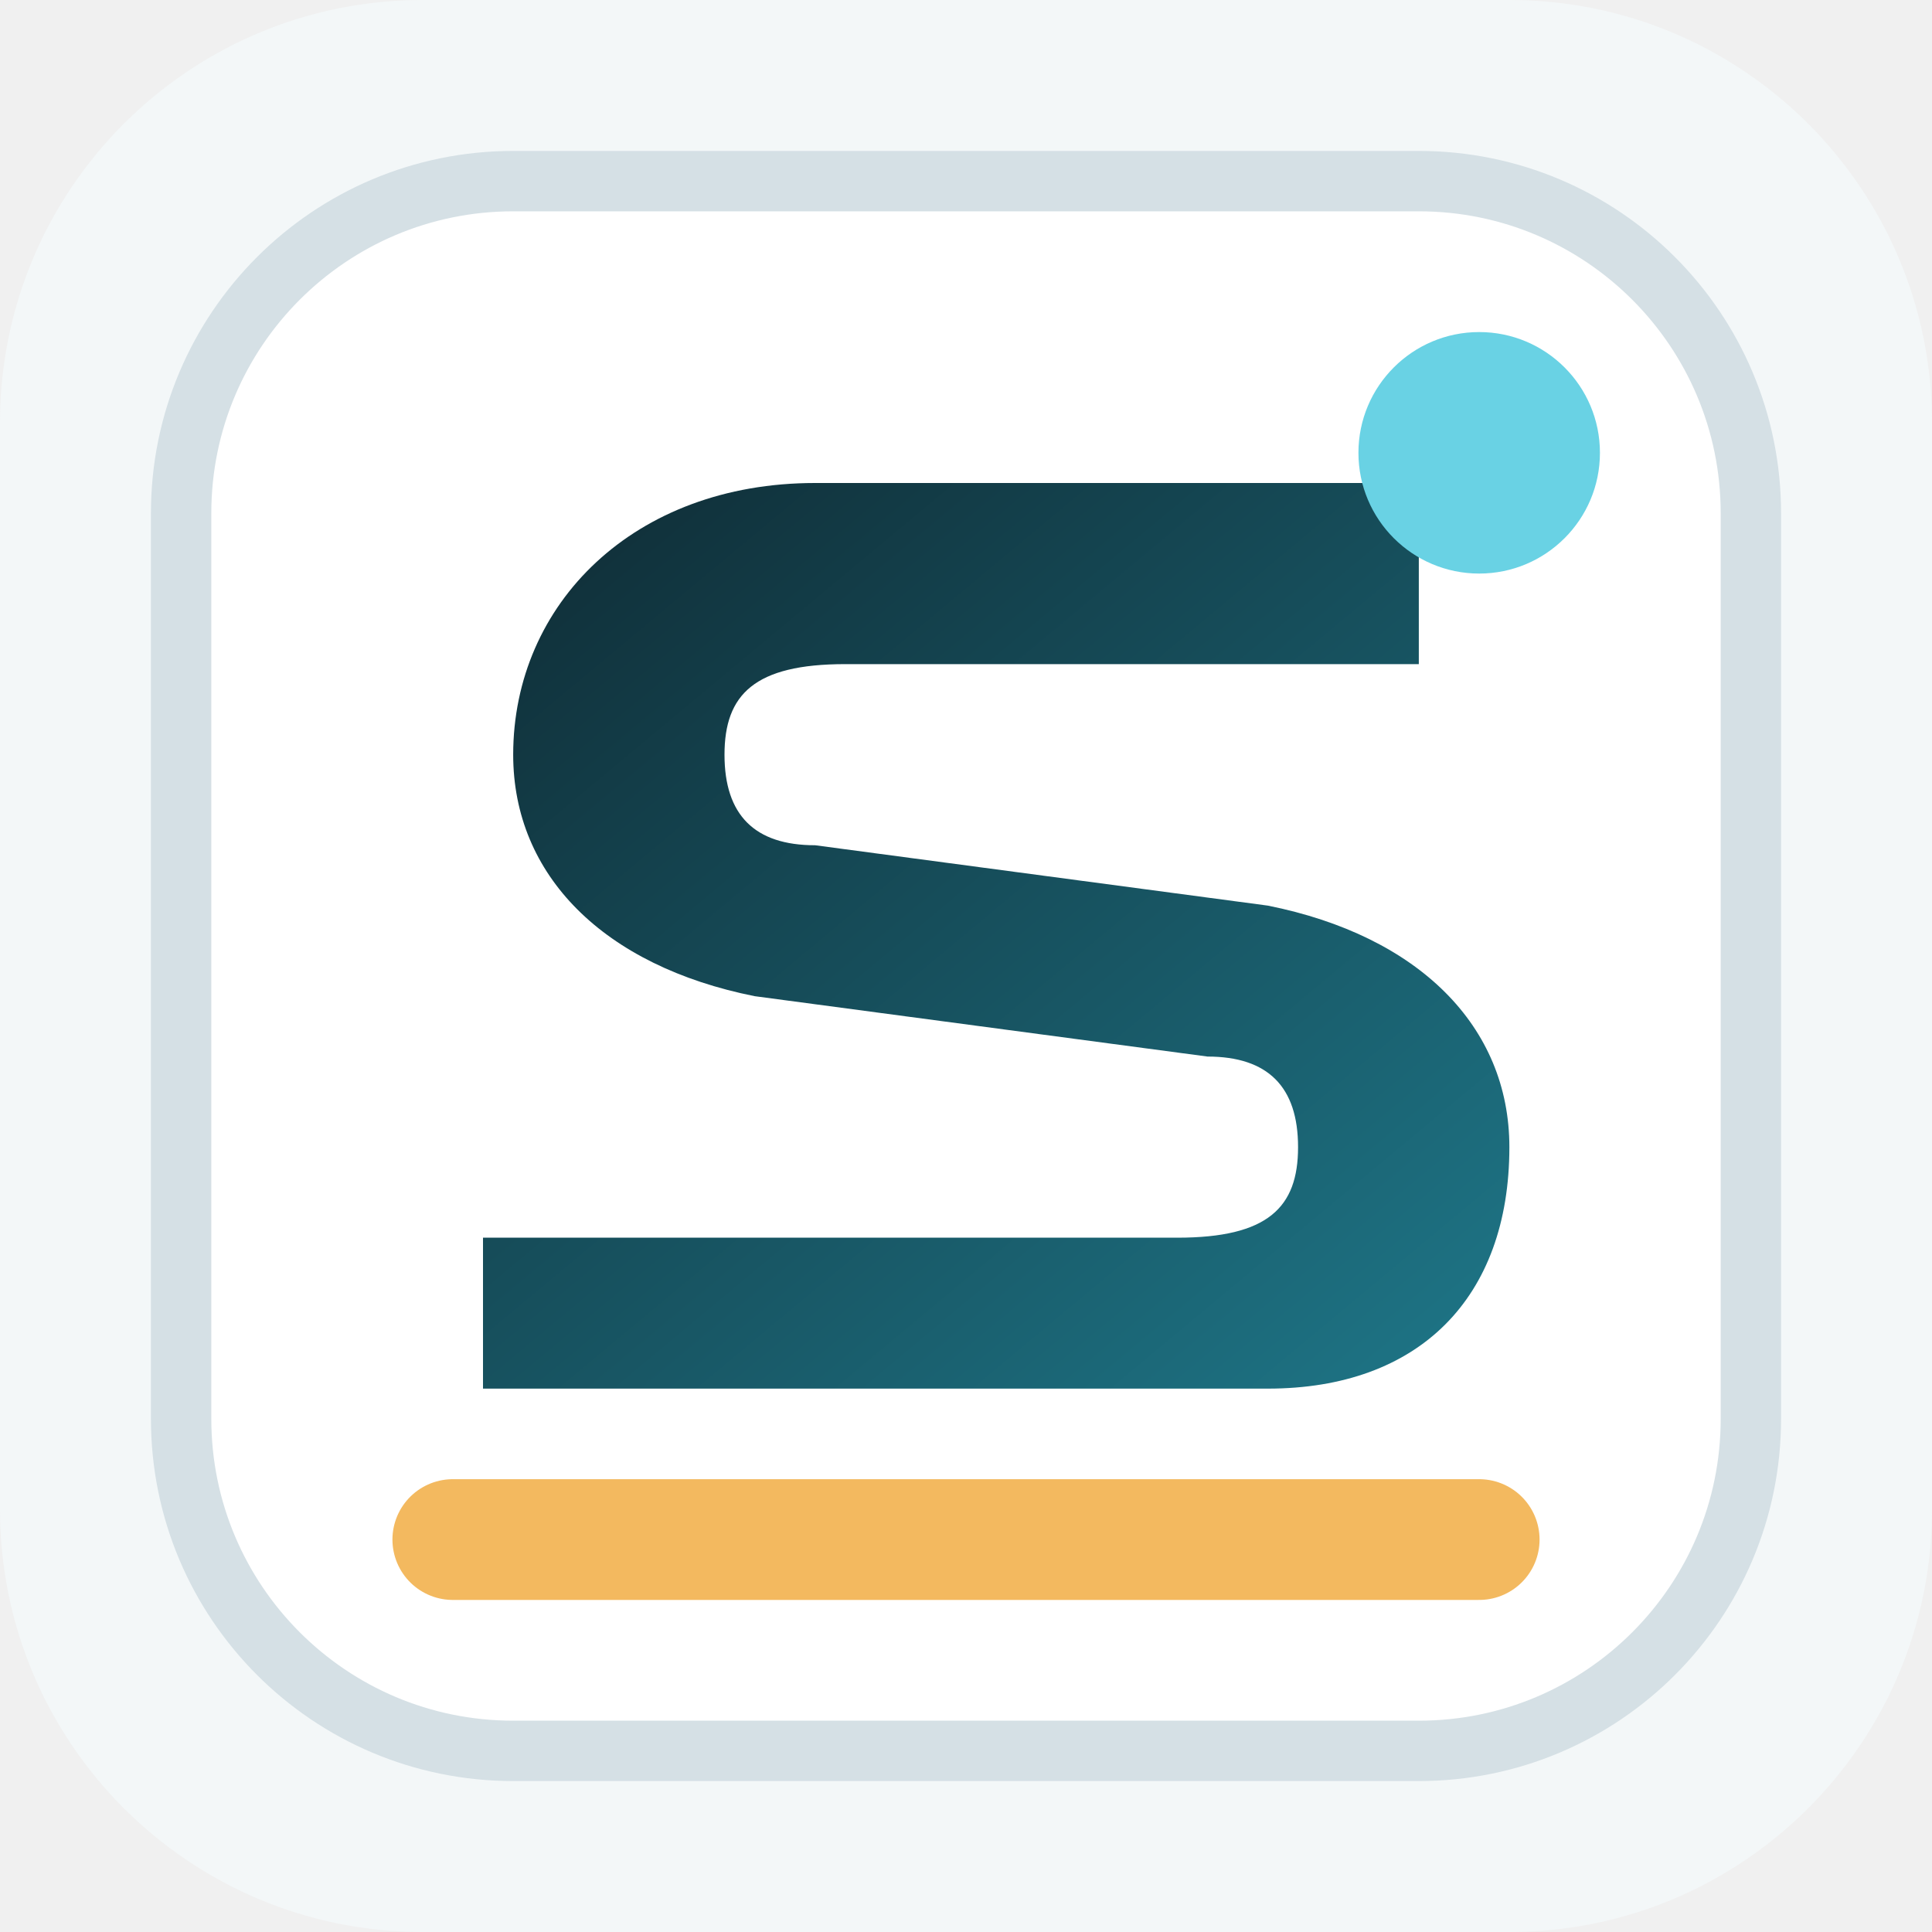
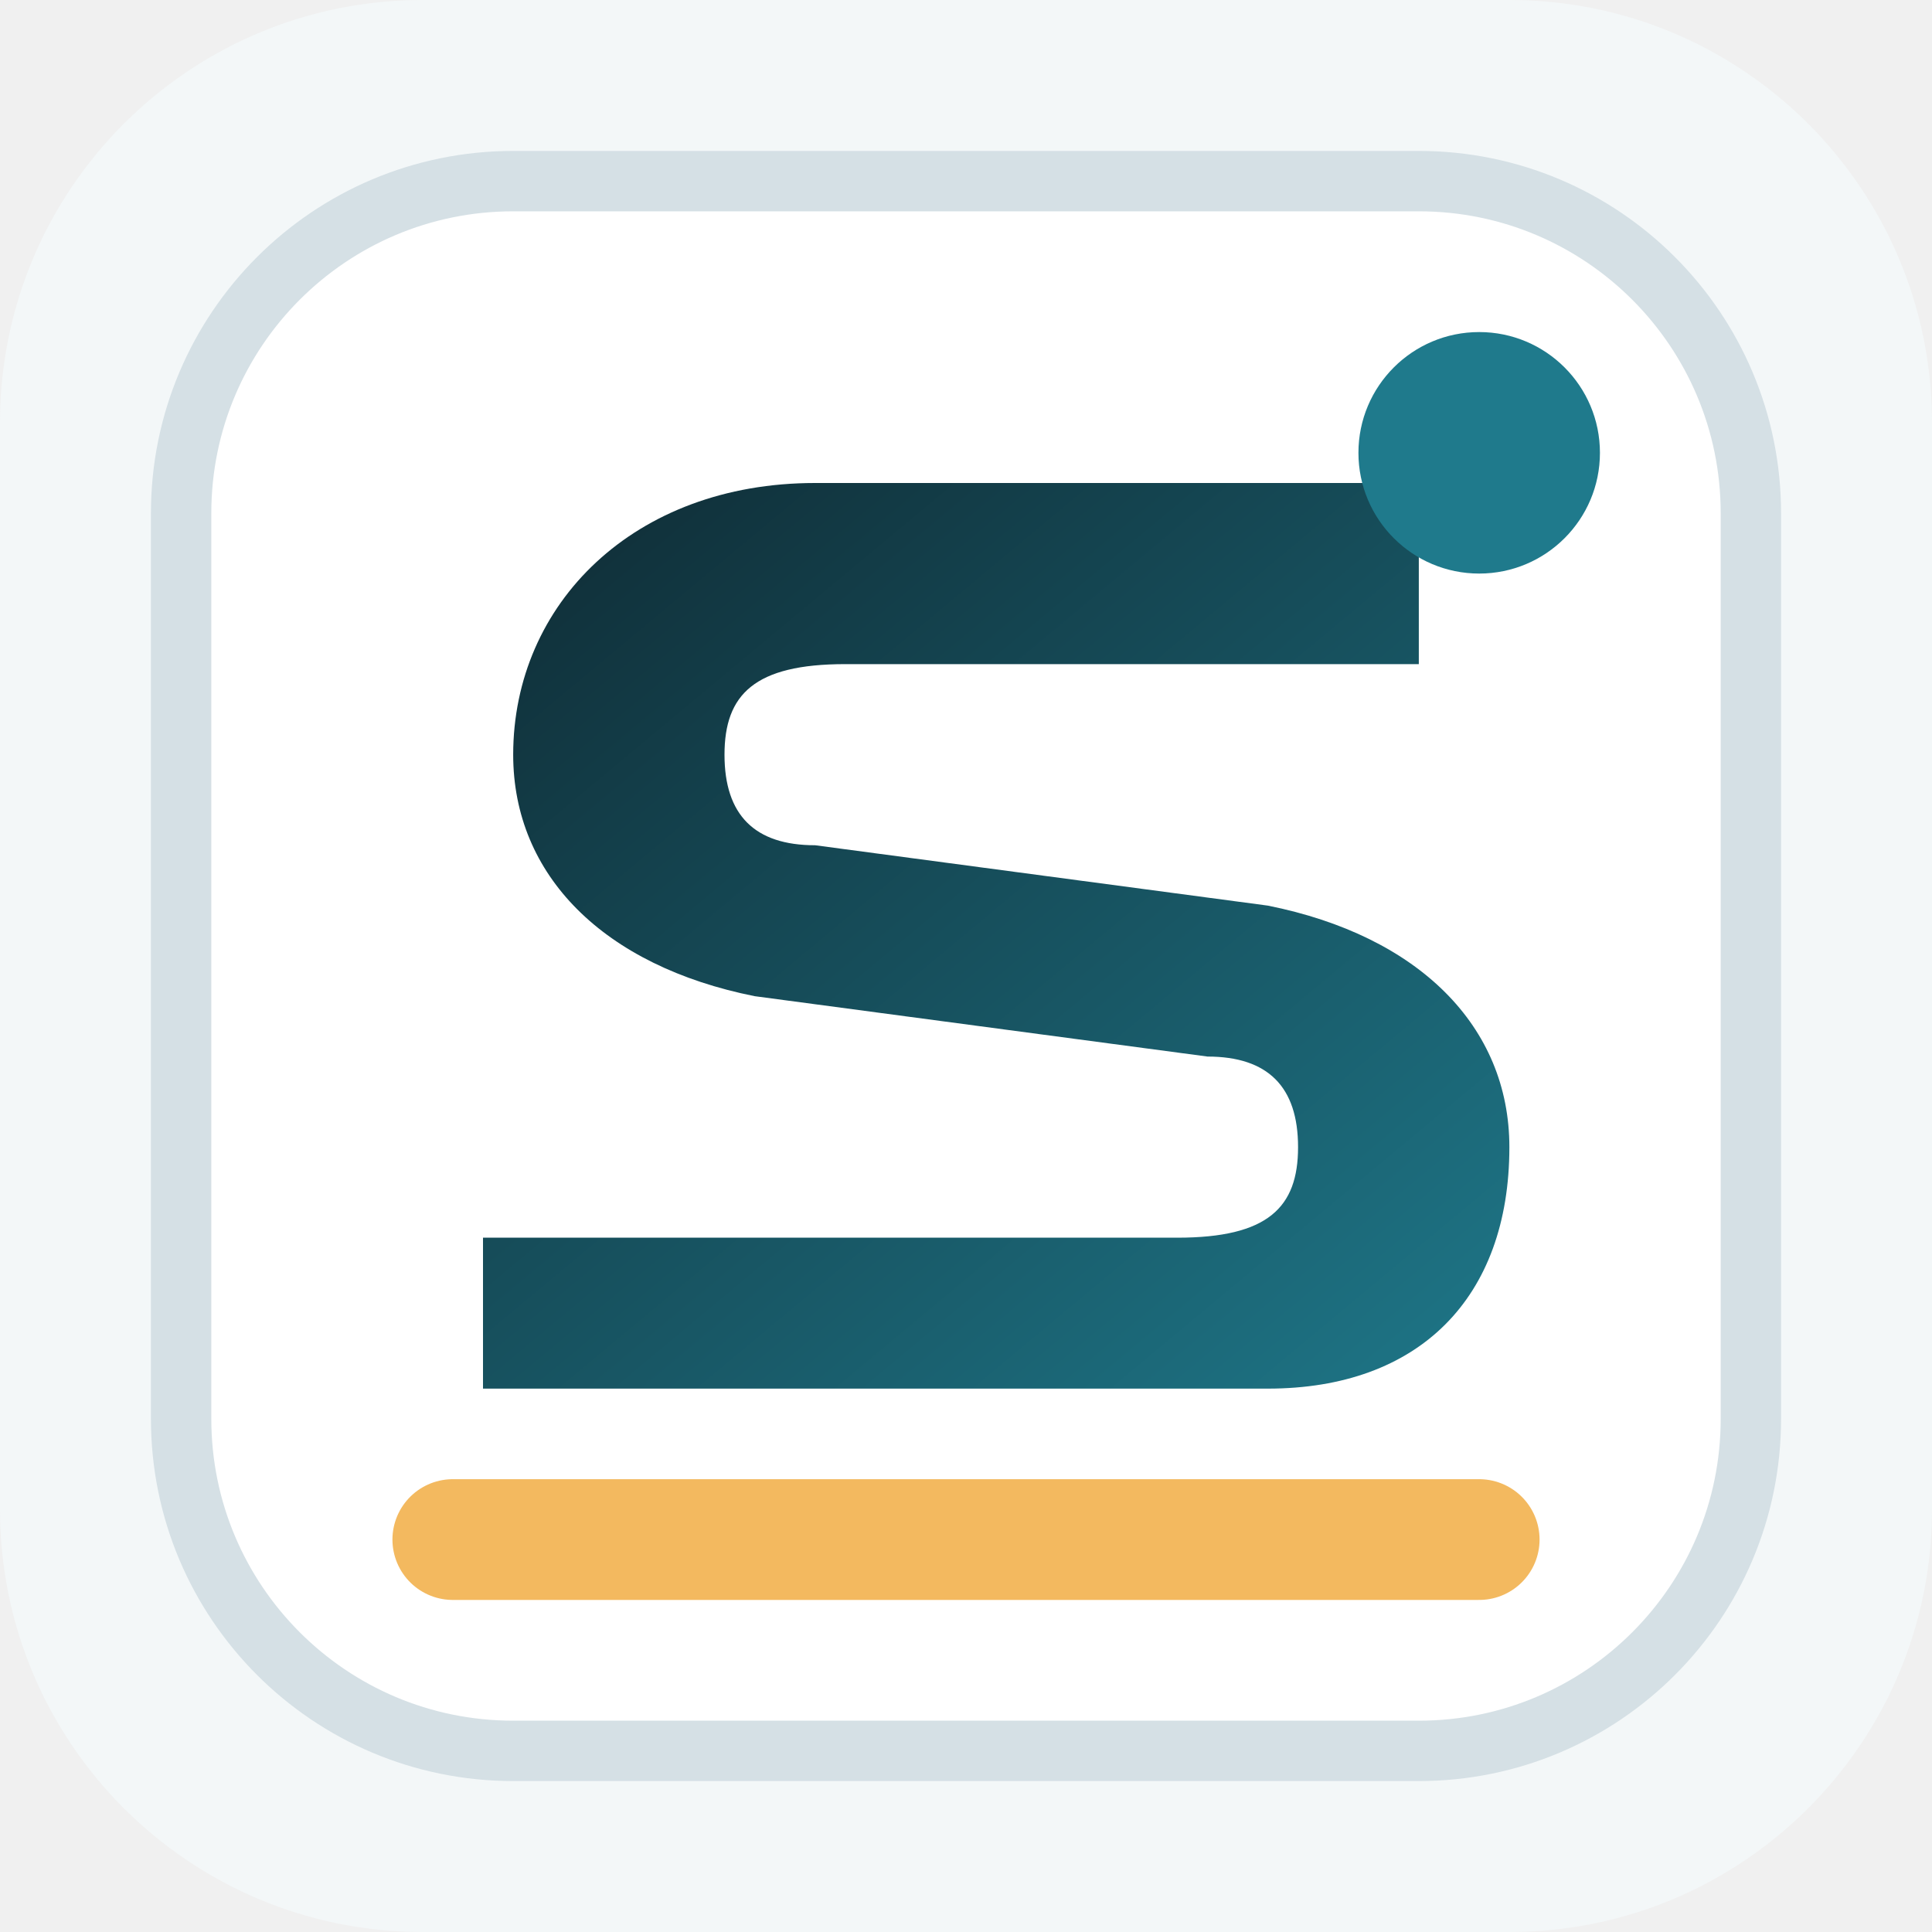
<svg xmlns="http://www.w3.org/2000/svg" viewBox="0 0 64 64">
  <defs>
    <linearGradient id="mark" x1="18" x2="48" y1="14" y2="50" gradientUnits="userSpaceOnUse">
      <stop stop-color="#0f2a33" />
      <stop offset="1" stop-color="#1f7a8c" />
    </linearGradient>
  </defs>
  <rect width="64" height="64" rx="14" fill="#f3f7f8" />
  <rect x="6" y="6" width="52" height="52" rx="11" fill="#ffffff" stroke="#d5e0e5" stroke-width="2" />
  <path d="M16 46h26c5 0 8-3 8-8 0-4-3-7-8-8l-15-2c-2 0-3-1-3-3s1-3 4-3h19v-6H27c-6 0-10 4-10 9 0 4 3 7 8 8l15 2c2 0 3 1 3 3s-1 3-4 3H16v5Z" fill="url(#mark)" />
  <path d="M15 51h34" stroke="#f3b95f" stroke-linecap="round" stroke-width="4" />
-   <circle cx="49" cy="15" r="4" fill="#69d2e4" />
+   <circle cx="49" cy="15" r="4" fill="#1f7a8c" />
</svg>
